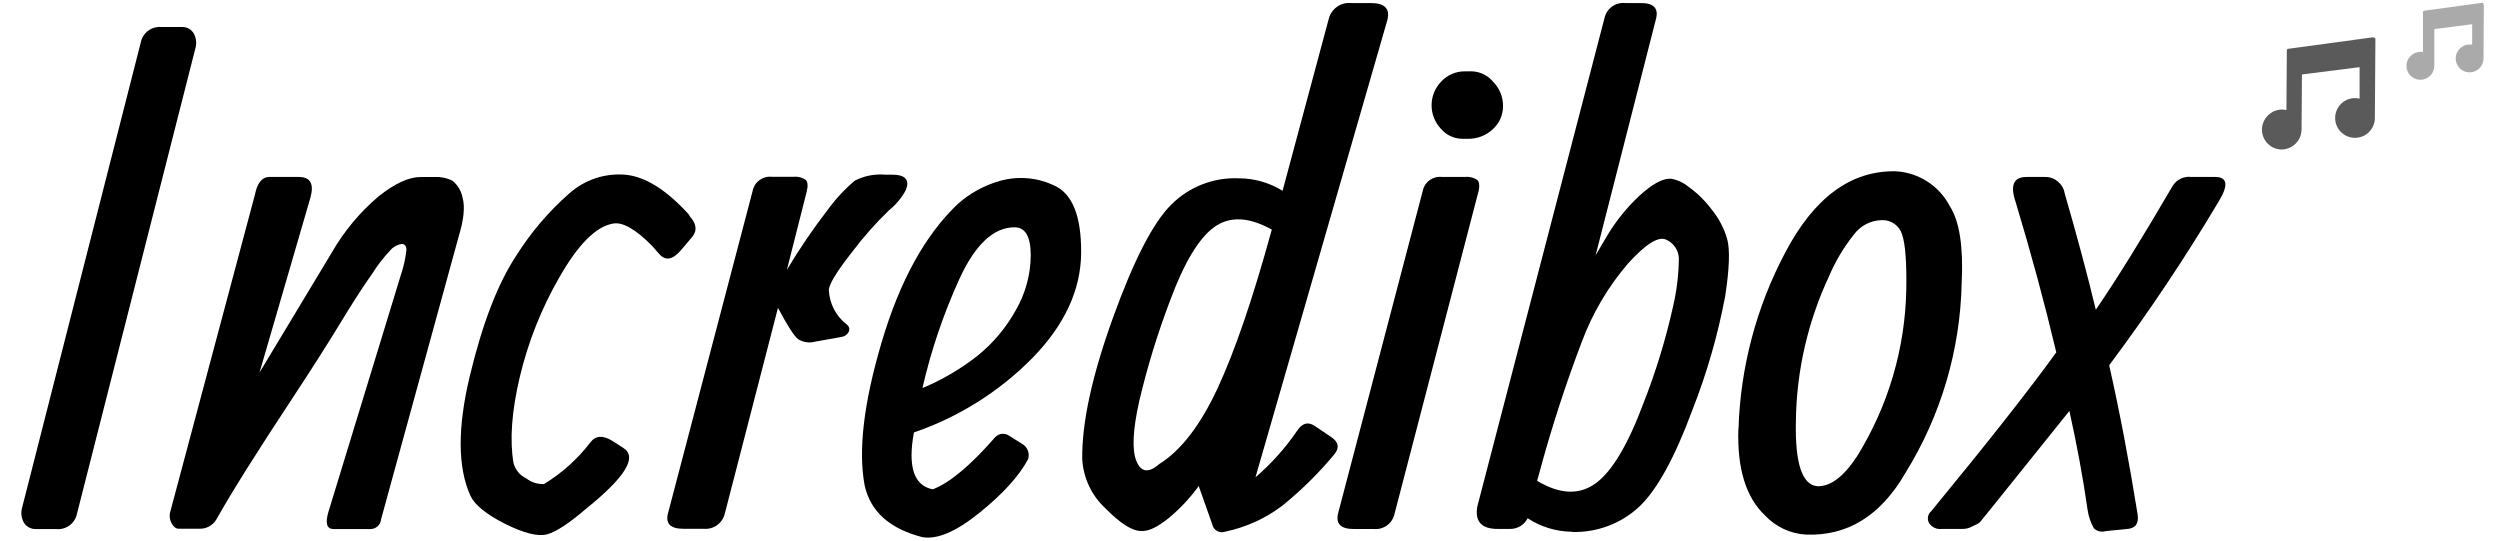
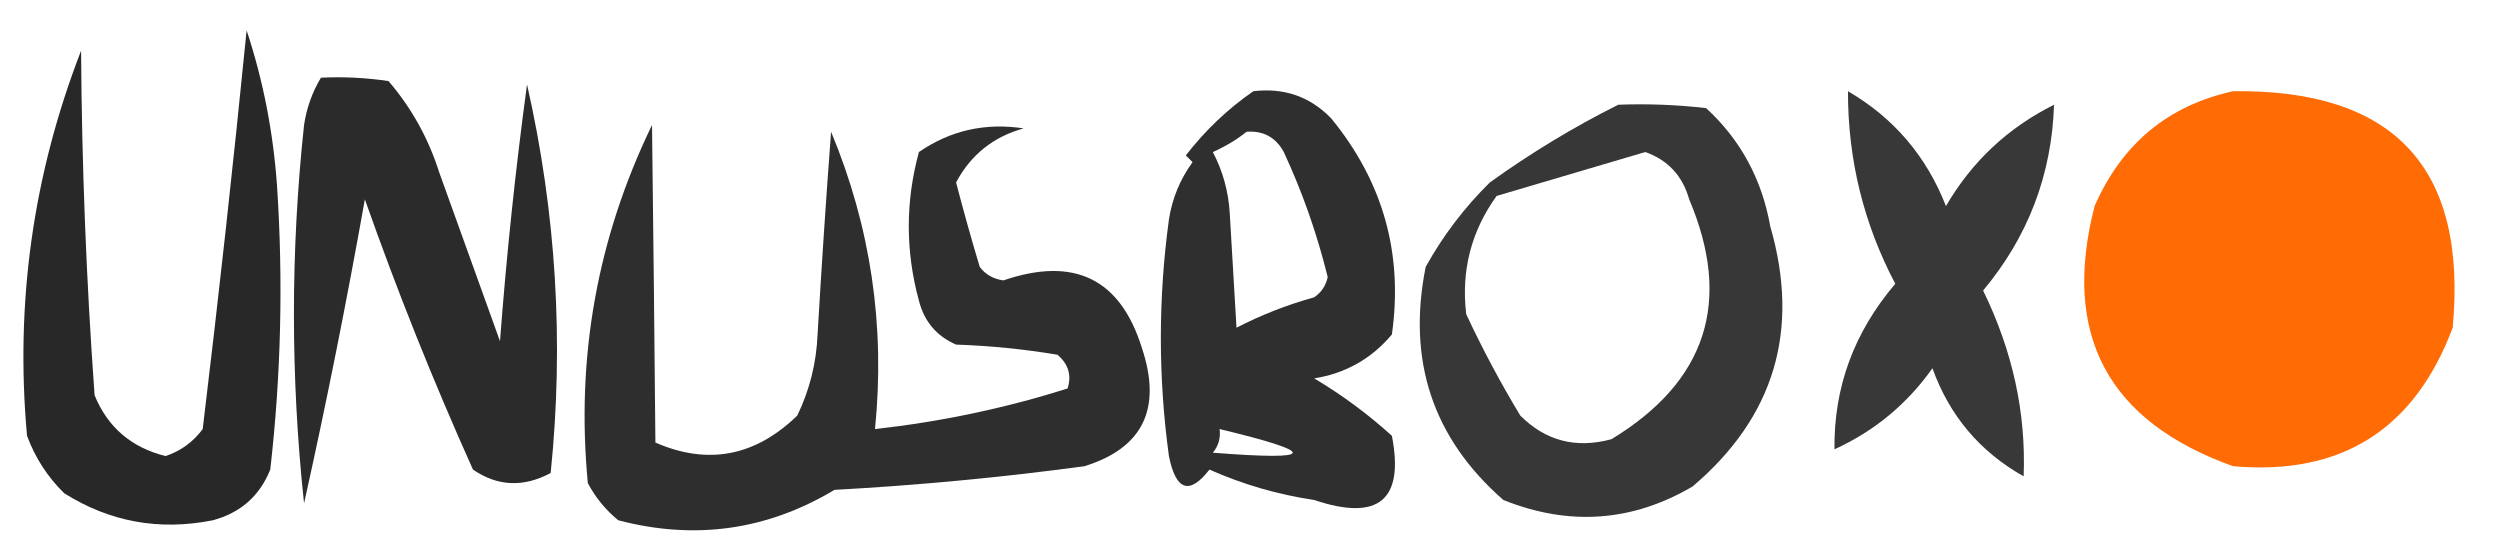
- <svg xmlns="http://www.w3.org/2000/svg" id="png" viewBox="0 0 370 80">
-   <defs>
-     <style>.cls-1{fill:#5a5a5a;}.cls-2{fill:#aaa;}</style>
-   </defs>
-   <path d="M20.84,6.26A2.84,2.84,0,0,1,23.89,4h3a1.94,1.94,0,0,1,1.78.94,2.93,2.93,0,0,1,.22,2.32L11.4,76A2.84,2.84,0,0,1,8.33,78.3h-3a2,2,0,0,1-1.78-.93,2.86,2.86,0,0,1-.28-2.23Z" />
-   <path d="M38.41,55.13,49.08,37.42a31.33,31.33,0,0,1,7-8.4q3.58-2.82,6.14-2.82h2.16a5.07,5.07,0,0,1,2.58.55,4.19,4.19,0,0,1,1.5,2.51q.57,2-.58,5.76L56.4,76.85a1.58,1.58,0,0,1-1.65,1.45H49.38q-1.5,0-.8-2.45L59.35,40.62a17.06,17.06,0,0,0,.8-3.63q0-.88-.7-.88a2.71,2.71,0,0,0-1.68.93,21.92,21.92,0,0,0-2.63,3.39q-2,2.81-4.71,7.28t-7,11q-8,12.1-11.41,18.17a2.8,2.8,0,0,1-2.57,1.37h-3q-.63,0-1.07-.83a2.33,2.33,0,0,1-.14-1.83L37.72,28.85q.52-2.65,2.14-2.66h4.38q2.52,0,1.72,3Z" />
-   <path d="M102,31.91q1.65,1.75.4,3.21l-1.7,2q-1.76,2-3.11.5l-1.1-1.25q-3.71-3.76-5.86-3.26-3.71.7-7.82,7.89a55,55,0,0,0-5.89,14.83Q75.13,63.42,76,68.53a3.5,3.5,0,0,0,1.9,2.28,4,4,0,0,0,2.61.83,25,25,0,0,0,6.86-6.16q1.15-1.55,3.31-.2l1.55,1q3.26,2-5.56,9.07Q83,78.5,81,79.07t-6.23-1.53q-4.18-2.11-5.14-4.16-2.86-6.26-.08-17.81t6.81-17.66a42.1,42.1,0,0,1,7.9-9.29,11.07,11.07,0,0,1,8.32-2.76q4.46.43,9.47,6" />
-   <path d="M116.46,39.93a90.57,90.57,0,0,1,6-8.82,24.52,24.52,0,0,1,4.06-4.38,8.33,8.33,0,0,1,4.48-.88h1q3,0,2.05,2.3a9.71,9.71,0,0,1-2.51,3,52.86,52.86,0,0,0-5.44,6.16q-3.43,4.36-3.43,5.66A6.86,6.86,0,0,0,125.28,48a.87.87,0,0,1,.35,1.08,1.44,1.44,0,0,1-1.05.78l-3.91.7a3.2,3.2,0,0,1-2.53-.35q-.88-.65-3-4.65l-7.87,30.46a2.93,2.93,0,0,1-3.12,2.24h-3q-2.92,0-2.27-2.35l12.52-47.69a2.6,2.6,0,0,1,2.87-2.05h3.17a2.62,2.62,0,0,1,1.81.45q.45.45.15,1.71Z" />
-   <path d="M135.26,64q-1.4,7.61,2.79,8.42,3.74-1.42,9.27-7.75a1.57,1.57,0,0,1,2-.2l1.94,1.21a1.93,1.93,0,0,1,.9,2.28q-2,3.74-7.21,7.94t-8.47,3.59q-7.26-1.87-8.52-7.69-1.45-7.79,2.56-21.27T141.74,30.2A15.82,15.82,0,0,1,148,26.77a11.42,11.42,0,0,1,7.9.63q4.16,1.75,4.11,10T152.78,53a45.11,45.11,0,0,1-17.52,11m1.25-6.56a34.86,34.86,0,0,0,8.19-4.81,22.93,22.93,0,0,0,5.63-6.71,16.41,16.41,0,0,0,2.22-8.12q0-4.16-2.39-4.16-4.68,0-8.19,7.69a84.19,84.19,0,0,0-5.45,16.11" />
-   <path d="M205.32,3,185.81,70.64A35.3,35.3,0,0,0,192,63.72q1.1-1.65,2.55-.7L197,64.67q1.66,1.1.5,2.55a54.54,54.54,0,0,1-7.74,7.64,21.19,21.19,0,0,1-8.45,3.83,1.45,1.45,0,0,1-1.9-1.1l-2-5.66a25.46,25.46,0,0,1-4.46,4.76q-2.36,1.9-3.85,1.9h-.21q-2,0-5.31-3.38a10.72,10.72,0,0,1-3.41-7.29q-.1-8,4.53-20.84t8.66-16.81a13.32,13.32,0,0,1,10-3.88,12.27,12.27,0,0,1,6.46,1.85L196.68,2.7A3.12,3.12,0,0,1,200,.45h2.86Q206,.45,205.32,3M188.26,34q-5.11-2.86-8.54-.4t-6.56,10.92a117.34,117.34,0,0,0-4.56,14.88q-1.43,6.41-.4,8.87t3.38.4q4.81-3,8.64-11.24t8-23.43" />
-   <path d="M218.81,28.36,206.39,76.05a2.85,2.85,0,0,1-3.07,2.24h-3q-2.87,0-2.27-2.36l12.52-47.69a2.59,2.59,0,0,1,2.86-2.05h3.41a2.6,2.6,0,0,1,1.8.45q.45.45.19,1.71m-1.89-17.79h1A4.29,4.29,0,0,1,221,12.12a5.06,5.06,0,0,1,1.45,3.56,4.57,4.57,0,0,1-1.5,3.43,5.24,5.24,0,0,1-3.76,1.43h-.8a4.18,4.18,0,0,1-3.13-1.48,5.05,5.05,0,0,1,.05-7,4.73,4.73,0,0,1,3.58-1.5" />
-   <path d="M232.65,78.7a12.19,12.19,0,0,1-6.56-2,2.86,2.86,0,0,1-2.72,1.58h-1.73q-3.57,0-3-3.31L237.46,2.7A2.84,2.84,0,0,1,240.53.45h2.33q2.83,0,2.23,2.34l-8.94,35,1.5-2.55A27.21,27.21,0,0,1,242.6,29q2.78-2.55,4.53-2.55h.2a5.66,5.66,0,0,1,2.55,1.18A15.65,15.65,0,0,1,253.32,31a12.2,12.2,0,0,1,2.31,4.41q.63,2.31-.3,8.42a93.11,93.11,0,0,1-4.83,16.78Q246.58,71.23,242.6,75a14,14,0,0,1-9.95,3.73m-5.16-7.57q5,3,8.63.4t7.08-11.8a96.48,96.48,0,0,0,4.43-14.48,32.41,32.41,0,0,0,.84-7.09,3.14,3.14,0,0,0-1.86-2.71q-1.71-.85-5.68,3.54a38.35,38.35,0,0,0-6.85,11.64,202.62,202.62,0,0,0-6.29,19.44Z" />
-   <path d="M257.3,63.42a59.65,59.65,0,0,1,6.89-26q6.43-12.27,16.38-12.07a9.6,9.6,0,0,1,8,5.16q2.16,3.36,1.76,11.37A55.62,55.62,0,0,1,282,70q-5.48,9.47-14.72,9.12a9,9,0,0,1-6.08-2.86q-4.22-4-3.92-12.82m17.57,4.08a48.5,48.5,0,0,0,7.28-24.7q.1-6-.62-8.12a3,3,0,0,0-3-2.12,5.26,5.26,0,0,0-4.16,2.17,26.43,26.43,0,0,0-3.66,6.15,52.08,52.08,0,0,0-4.9,21.48q-.2,9.28,3.17,9.58,2.92.1,5.89-4.44" />
-   <path d="M285.75,75.74q12.42-15.08,18.58-23.59-2.55-10.77-6-22.2-1.3-3.76,1.59-3.76h2.75a2.9,2.9,0,0,1,2.9,2.42q2.76,9.52,4.61,17.23,4.52-6.59,11.39-18.35a2.84,2.84,0,0,1,2.76-1.3h3.51q2.76,0,.5,3.67a279.24,279.24,0,0,1-16.18,24.2q2.35,10.44,4.21,22.09.3,2.05-1.65,2.15l-3.06.3a1.79,1.79,0,0,1-1.76-.4,7.69,7.69,0,0,1-.94-2.77q-1-7-2.69-14.61l-9.42,11.73-2.63,3.27-.52.64-.46.57a1.74,1.74,0,0,1-.62.54l-.67.31a2.91,2.91,0,0,1-1.64.4H287.4a1.93,1.93,0,0,1-1.9-.88,1.39,1.39,0,0,1,.25-1.68" />
-   <path class="cls-1" d="M351.27,5.51,338.66,7.22a.24.24,0,0,0-.21.24l-.06,8.83a3,3,0,0,0-.68-.08,3,3,0,0,0-2.94,2.92,2.94,2.94,0,0,0,2.92,3h0a3,3,0,0,0,2.94-2.92l.06-8.19,8.53-1.08,0,4.66a3.09,3.09,0,0,0-.68-.08,2.94,2.94,0,1,0,2.94,3l.08-11.7a.24.24,0,0,0-.27-.24" />
-   <path class="cls-2" d="M367.52.48a.24.24,0,0,0-.19-.06l-8.52,1.16a.24.24,0,0,0-.21.23l0,5.87a2.17,2.17,0,0,0-.38,0,2.06,2.06,0,0,0,0,4.13h0a2.07,2.07,0,0,0,2.06-2.05l0-5.46,5.6-.71,0,3a2.16,2.16,0,0,0-.38,0,2.06,2.06,0,1,0,2.06,2.08l.05-7.9a.24.24,0,0,0-.08-.18m-9.34,11.06Z" />
+ <svg xmlns="http://www.w3.org/2000/svg" version="1.1" width="370px" height="80px" style="shape-rendering:geometricPrecision; text-rendering:geometricPrecision; image-rendering:optimizeQuality; fill-rule:evenodd; clip-rule:evenodd">
+   <g>
+     <path style="opacity:0.84" fill="#000000" d="M 36.5,4.5 C 38.935,11.847 40.435,19.513 41,27.5C 41.928,41.556 41.595,55.556 40,69.5C 38.431,73.4 35.598,75.9 31.5,77C 23.592,78.582 16.259,77.249 9.5,73C 7.044,70.593 5.211,67.759 4,64.5C 2.219,44.858 4.886,25.858 12,7.5C 12.107,24.534 12.773,41.534 14,58.5C 15.94,63.233 19.44,66.234 24.5,67.5C 26.753,66.747 28.587,65.414 30,63.5C 32.377,43.852 34.544,24.185 36.5,4.5 Z" />
+   </g>
+   <g>
+     <path style="opacity:0.83" fill="#000000" d="M 47.5,11.5 C 50.85,11.335 54.183,11.502 57.5,12C 60.902,15.968 63.402,20.468 65,25.5C 68.003,33.844 71.003,42.178 74,50.5C 74.956,37.787 76.289,25.121 78,12.5C 82.317,31.518 83.484,50.685 81.5,70C 77.481,72.16 73.647,71.994 70,69.5C 64.101,56.372 58.768,43.039 54,29.5C 51.321,44.579 48.321,59.579 45,74.5C 43,55.833 43,37.167 45,18.5C 45.379,15.97 46.213,13.636 47.5,11.5 Z" />
+   </g>
+   <g>
+     <path style="opacity:0.815" fill="#000000" d="M 185.5,13.5 C 190.039,12.957 193.873,14.29 197,17.5C 204.69,26.872 207.69,37.538 206,49.5C 202.984,53.092 199.151,55.258 194.5,56C 198.615,58.448 202.448,61.281 206,64.5C 207.853,74.026 204.02,77.193 194.5,74C 189.106,73.194 183.94,71.694 179,69.5C 176.034,73.301 174.034,72.635 173,67.5C 171.407,55.854 171.407,44.187 173,32.5C 173.479,29.376 174.646,26.543 176.5,24C 176.167,23.667 175.833,23.333 175.5,23C 178.4,19.264 181.734,16.097 185.5,13.5 Z M 184.5,19.5 C 186.981,19.323 188.814,20.323 190,22.5C 192.751,28.418 194.918,34.585 196.5,41C 196.241,42.261 195.574,43.261 194.5,44C 190.492,45.113 186.659,46.613 183,48.5C 182.667,42.833 182.333,37.167 182,31.5C 181.803,28.308 180.97,25.308 179.5,22.5C 181.36,21.675 183.026,20.675 184.5,19.5 Z M 180.5,63.5 C 195.252,67.043 194.919,68.209 179.5,67C 180.337,65.989 180.67,64.822 180.5,63.5 Z" />
+   </g>
+   <g>
+     <path style="opacity:0.778" fill="#000000" d="M 273.5,13.5 C 280.283,17.454 285.116,23.12 288,30.5C 291.831,23.914 297.165,18.914 304,15.5C 303.654,25.872 300.154,35.039 293.5,43C 297.869,51.94 299.869,61.107 299.5,70.5C 293.023,66.854 288.523,61.521 286,54.5C 282.26,59.791 277.427,63.791 271.5,66.5C 271.389,57.345 274.389,49.178 280.5,42C 275.815,33.104 273.481,23.604 273.5,13.5 Z" />
+   </g>
+   <g>
+     <path style="opacity:1" fill="#ff6b05" d="M 330.5,13.5 C 354.362,13.192 365.195,24.859 363,48.5C 357.345,63.576 346.511,70.409 330.5,69C 311.933,62.363 305.099,49.53 310,30.5C 314.038,21.282 320.871,15.616 330.5,13.5 Z" />
+   </g>
+   <g>
+     <path style="opacity:0.784" fill="#000000" d="M 239.5,15.5 C 243.846,15.334 248.179,15.501 252.5,16C 257.588,20.668 260.755,26.502 262,33.5C 266.448,48.885 262.615,61.719 250.5,72C 241.575,77.234 232.242,77.901 222.5,74C 212.057,64.874 208.224,53.374 211,39.5C 213.56,34.884 216.727,30.718 220.5,27C 226.564,22.638 232.898,18.805 239.5,15.5 Z M 243.5,22.5 C 246.845,23.68 249.011,26.013 250,29.5C 256.406,44.617 252.572,56.45 238.5,65C 233.243,66.426 228.743,65.259 225,61.5C 222.079,56.659 219.412,51.659 217,46.5C 216.234,40.062 217.734,34.229 221.5,29C 228.951,26.809 236.285,24.642 243.5,22.5 Z" />
+   </g>
+   <g>
+     <path style="opacity:0.82" fill="#000000" d="M 96.5,18.5 C 96.691,33.992 96.857,49.659 97,65.5C 104.77,68.881 111.77,67.547 118,61.5C 119.827,57.718 120.827,53.718 121,49.5C 121.584,39.495 122.25,29.494 123,19.5C 128.869,33.594 131.036,48.261 129.5,63.5C 139.215,62.426 148.715,60.426 158,57.5C 158.624,55.535 158.124,53.869 156.5,52.5C 151.533,51.671 146.533,51.171 141.5,51C 138.619,49.749 136.786,47.583 136,44.5C 134,37.167 134,29.833 136,22.5C 140.654,19.301 145.821,18.134 151.5,19C 147.01,20.242 143.677,22.909 141.5,27C 142.589,31.189 143.756,35.355 145,39.5C 145.839,40.624 147.006,41.291 148.5,41.5C 158.979,37.914 165.812,41.248 169,51.5C 171.999,60.472 169.166,66.305 160.5,69C 148.22,70.656 135.887,71.823 123.5,72.5C 113.517,78.478 102.851,79.978 91.5,77C 89.622,75.457 88.122,73.624 87,71.5C 85.219,52.91 88.385,35.244 96.5,18.5 Z" />
+   </g>
</svg>
